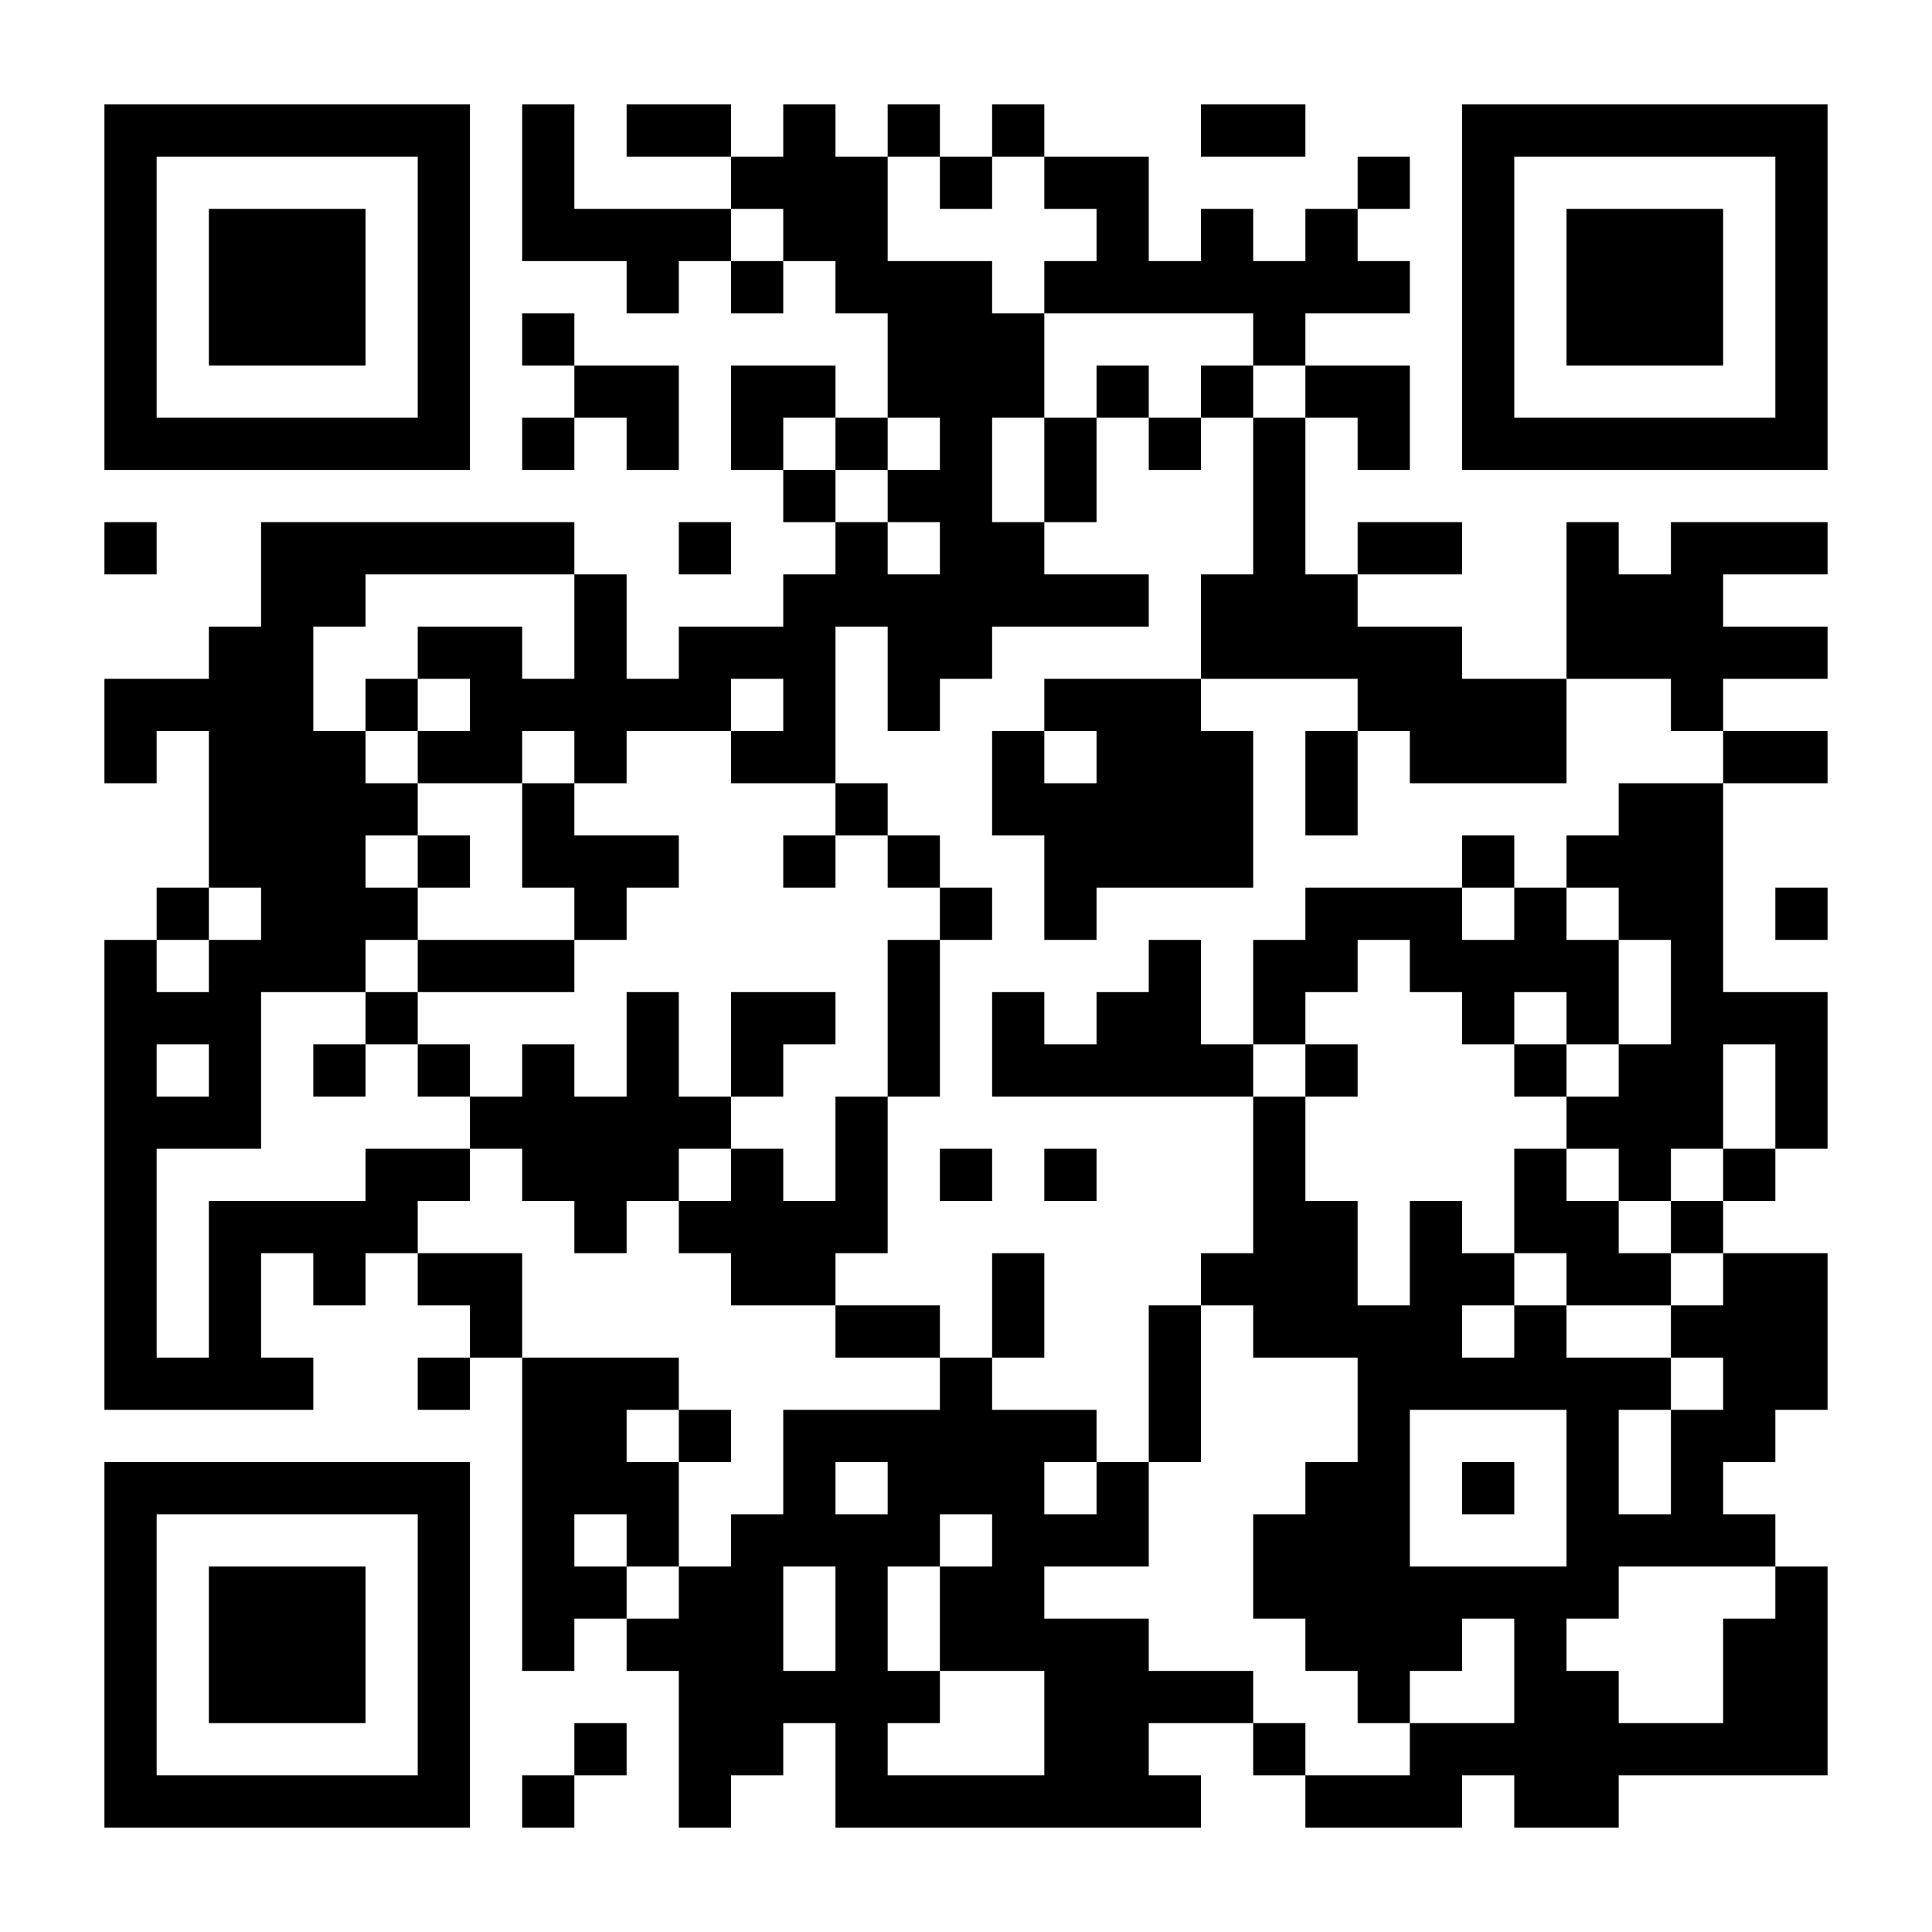
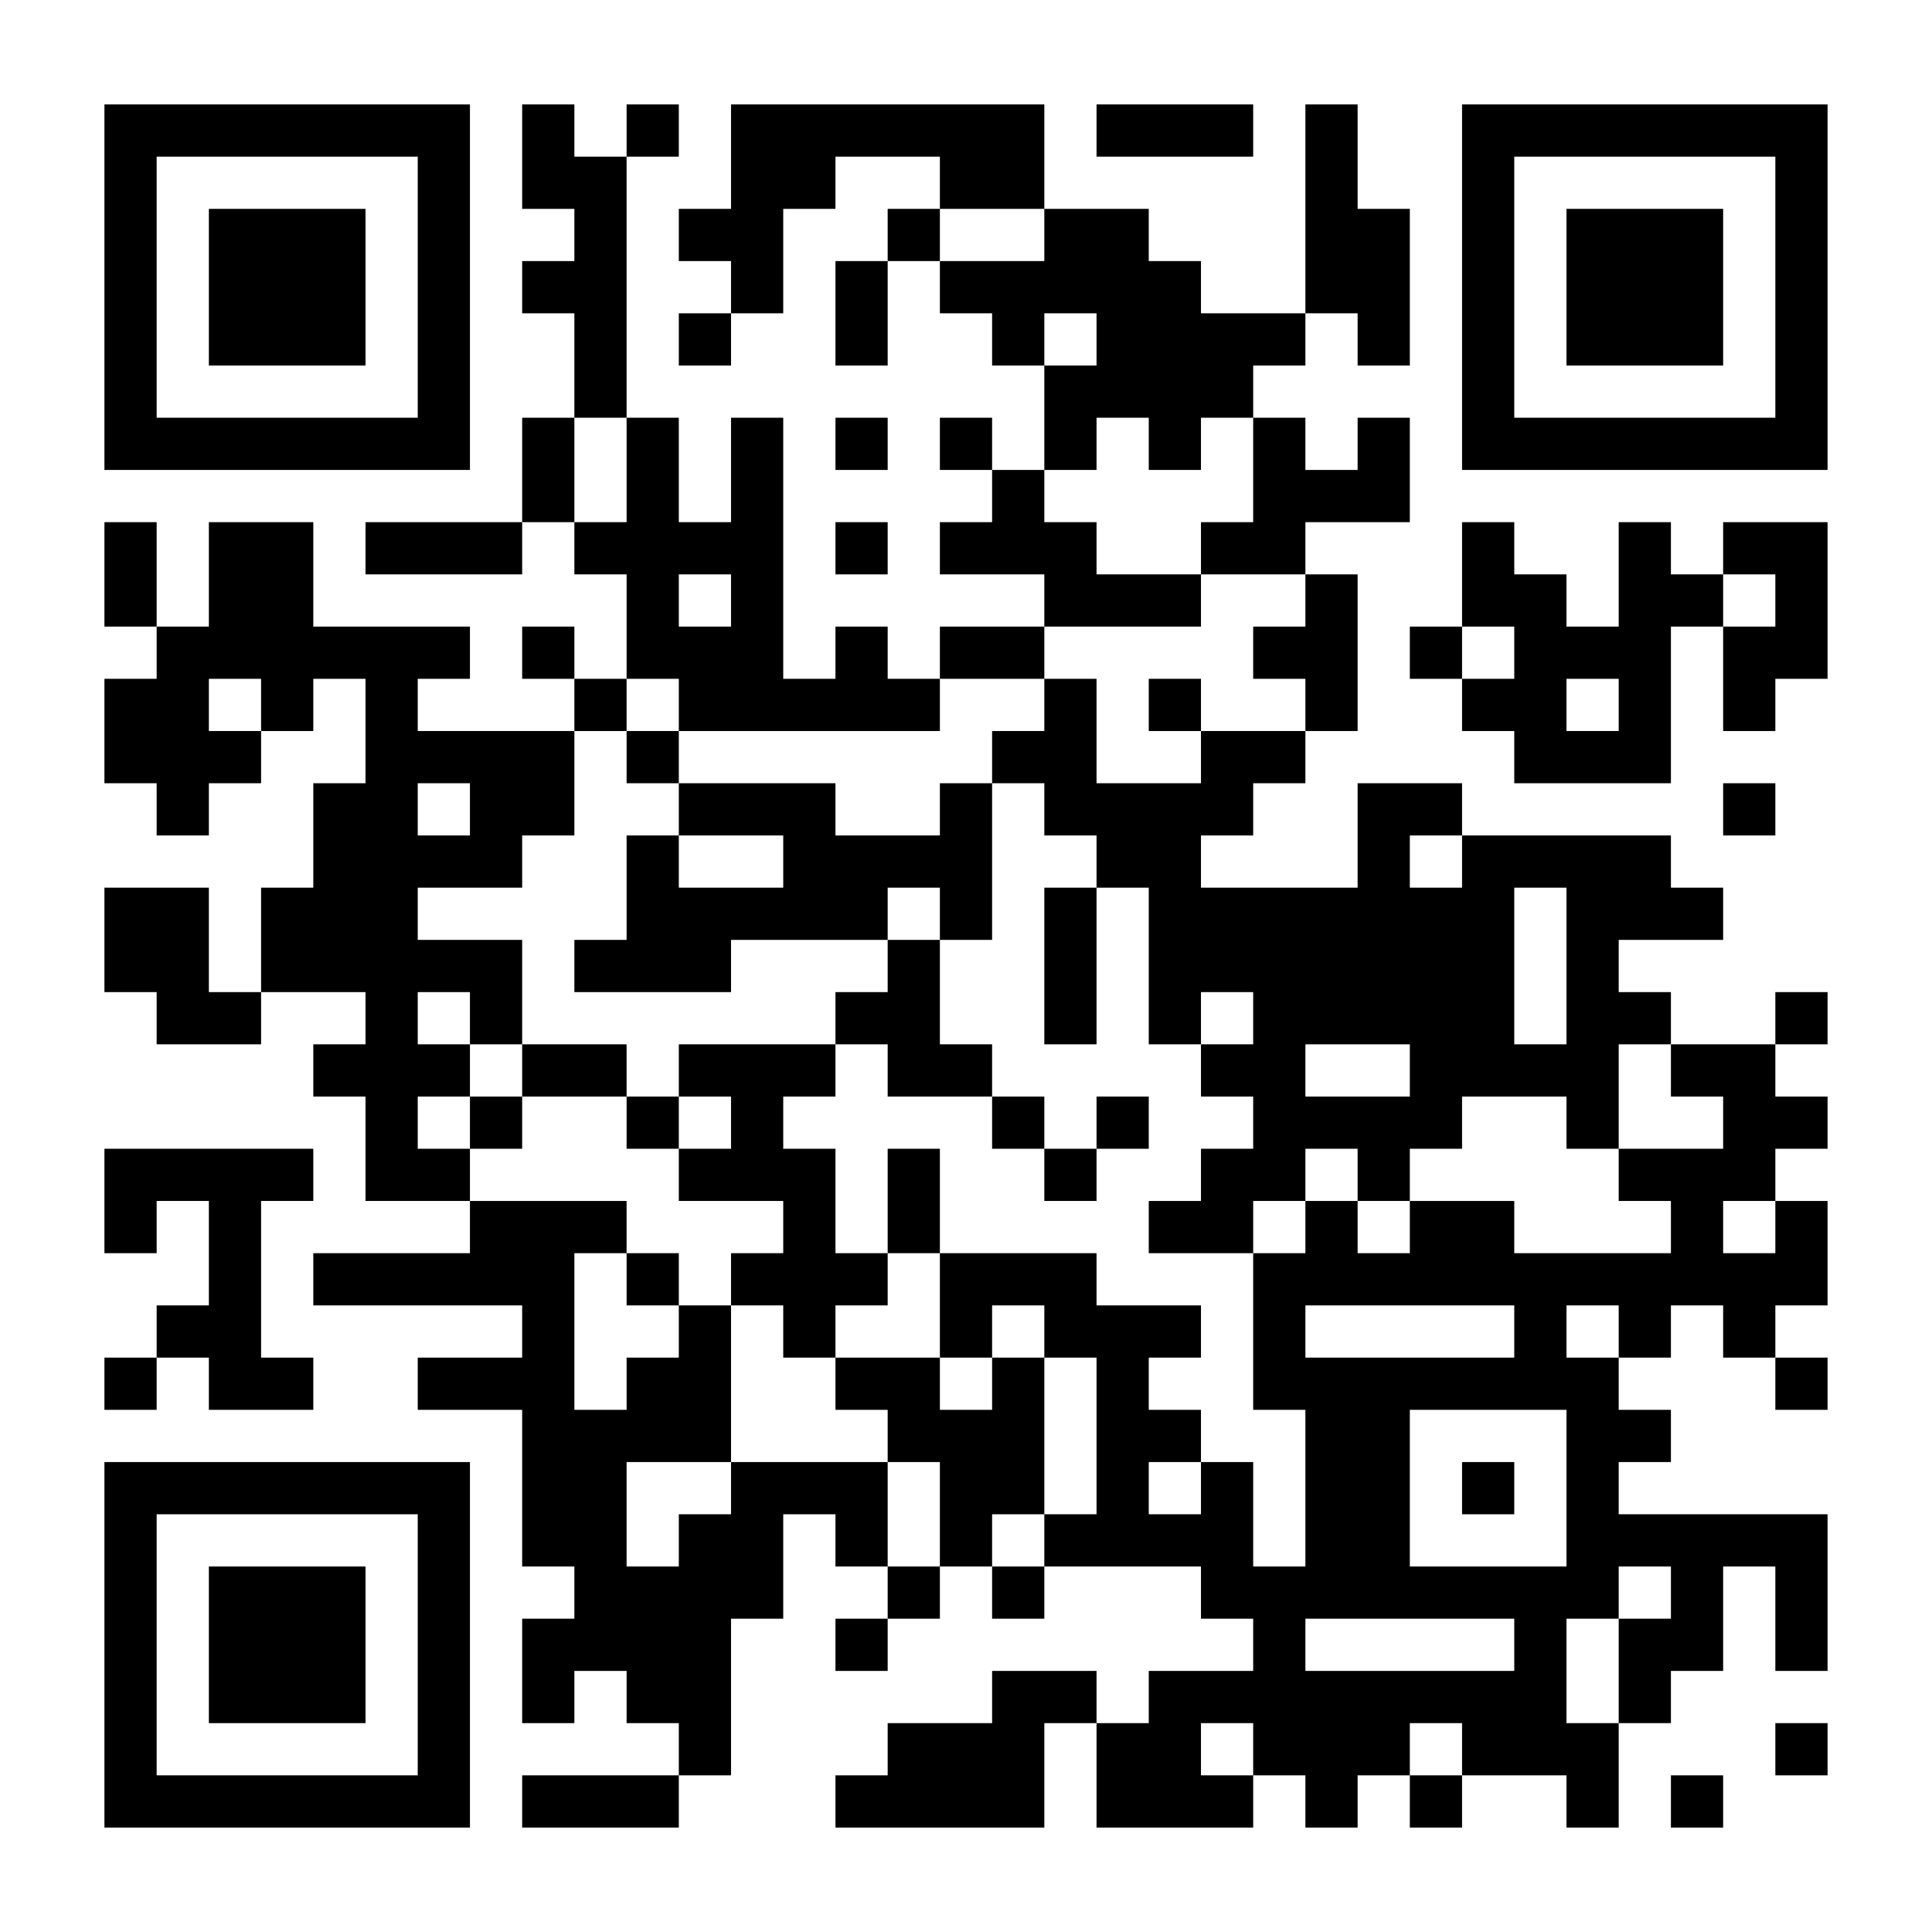
<svg xmlns="http://www.w3.org/2000/svg" width="37mm" height="37mm" version="1.1" viewBox="0 0 37 37">
-   <path d="M2,2H3V3H2zM3,2H4V3H3zM4,2H5V3H4zM5,2H6V3H5zM6,2H7V3H6zM7,2H8V3H7zM8,2H9V3H8zM10,2H11V3H10zM12,2H13V3H12zM13,2H14V3H13zM15,2H16V3H15zM17,2H18V3H17zM19,2H20V3H19zM23,2H24V3H23zM24,2H25V3H24zM28,2H29V3H28zM29,2H30V3H29zM30,2H31V3H30zM31,2H32V3H31zM32,2H33V3H32zM33,2H34V3H33zM34,2H35V3H34zM2,3H3V4H2zM8,3H9V4H8zM10,3H11V4H10zM14,3H15V4H14zM15,3H16V4H15zM16,3H17V4H16zM18,3H19V4H18zM20,3H21V4H20zM21,3H22V4H21zM26,3H27V4H26zM28,3H29V4H28zM34,3H35V4H34zM2,4H3V5H2zM4,4H5V5H4zM5,4H6V5H5zM6,4H7V5H6zM8,4H9V5H8zM10,4H11V5H10zM11,4H12V5H11zM12,4H13V5H12zM13,4H14V5H13zM15,4H16V5H15zM16,4H17V5H16zM21,4H22V5H21zM23,4H24V5H23zM25,4H26V5H25zM28,4H29V5H28zM30,4H31V5H30zM31,4H32V5H31zM32,4H33V5H32zM34,4H35V5H34zM2,5H3V6H2zM4,5H5V6H4zM5,5H6V6H5zM6,5H7V6H6zM8,5H9V6H8zM12,5H13V6H12zM14,5H15V6H14zM16,5H17V6H16zM17,5H18V6H17zM18,5H19V6H18zM20,5H21V6H20zM21,5H22V6H21zM22,5H23V6H22zM23,5H24V6H23zM24,5H25V6H24zM25,5H26V6H25zM26,5H27V6H26zM28,5H29V6H28zM30,5H31V6H30zM31,5H32V6H31zM32,5H33V6H32zM34,5H35V6H34zM2,6H3V7H2zM4,6H5V7H4zM5,6H6V7H5zM6,6H7V7H6zM8,6H9V7H8zM10,6H11V7H10zM17,6H18V7H17zM18,6H19V7H18zM19,6H20V7H19zM24,6H25V7H24zM28,6H29V7H28zM30,6H31V7H30zM31,6H32V7H31zM32,6H33V7H32zM34,6H35V7H34zM2,7H3V8H2zM8,7H9V8H8zM11,7H12V8H11zM12,7H13V8H12zM14,7H15V8H14zM15,7H16V8H15zM17,7H18V8H17zM18,7H19V8H18zM19,7H20V8H19zM21,7H22V8H21zM23,7H24V8H23zM25,7H26V8H25zM26,7H27V8H26zM28,7H29V8H28zM34,7H35V8H34zM2,8H3V9H2zM3,8H4V9H3zM4,8H5V9H4zM5,8H6V9H5zM6,8H7V9H6zM7,8H8V9H7zM8,8H9V9H8zM10,8H11V9H10zM12,8H13V9H12zM14,8H15V9H14zM16,8H17V9H16zM18,8H19V9H18zM20,8H21V9H20zM22,8H23V9H22zM24,8H25V9H24zM26,8H27V9H26zM28,8H29V9H28zM29,8H30V9H29zM30,8H31V9H30zM31,8H32V9H31zM32,8H33V9H32zM33,8H34V9H33zM34,8H35V9H34zM15,9H16V10H15zM17,9H18V10H17zM18,9H19V10H18zM20,9H21V10H20zM24,9H25V10H24zM2,10H3V11H2zM5,10H6V11H5zM6,10H7V11H6zM7,10H8V11H7zM8,10H9V11H8zM9,10H10V11H9zM10,10H11V11H10zM13,10H14V11H13zM16,10H17V11H16zM18,10H19V11H18zM19,10H20V11H19zM24,10H25V11H24zM26,10H27V11H26zM27,10H28V11H27zM30,10H31V11H30zM32,10H33V11H32zM33,10H34V11H33zM34,10H35V11H34zM5,11H6V12H5zM6,11H7V12H6zM11,11H12V12H11zM15,11H16V12H15zM16,11H17V12H16zM17,11H18V12H17zM18,11H19V12H18zM19,11H20V12H19zM20,11H21V12H20zM21,11H22V12H21zM23,11H24V12H23zM24,11H25V12H24zM25,11H26V12H25zM30,11H31V12H30zM31,11H32V12H31zM32,11H33V12H32zM4,12H5V13H4zM5,12H6V13H5zM8,12H9V13H8zM9,12H10V13H9zM11,12H12V13H11zM13,12H14V13H13zM14,12H15V13H14zM15,12H16V13H15zM17,12H18V13H17zM18,12H19V13H18zM23,12H24V13H23zM24,12H25V13H24zM25,12H26V13H25zM26,12H27V13H26zM27,12H28V13H27zM30,12H31V13H30zM31,12H32V13H31zM32,12H33V13H32zM33,12H34V13H33zM34,12H35V13H34zM2,13H3V14H2zM3,13H4V14H3zM4,13H5V14H4zM5,13H6V14H5zM7,13H8V14H7zM9,13H10V14H9zM10,13H11V14H10zM11,13H12V14H11zM12,13H13V14H12zM13,13H14V14H13zM15,13H16V14H15zM17,13H18V14H17zM20,13H21V14H20zM21,13H22V14H21zM22,13H23V14H22zM26,13H27V14H26zM27,13H28V14H27zM28,13H29V14H28zM29,13H30V14H29zM32,13H33V14H32zM2,14H3V15H2zM4,14H5V15H4zM5,14H6V15H5zM6,14H7V15H6zM8,14H9V15H8zM9,14H10V15H9zM11,14H12V15H11zM14,14H15V15H14zM15,14H16V15H15zM19,14H20V15H19zM21,14H22V15H21zM22,14H23V15H22zM23,14H24V15H23zM25,14H26V15H25zM27,14H28V15H27zM28,14H29V15H28zM29,14H30V15H29zM33,14H34V15H33zM34,14H35V15H34zM4,15H5V16H4zM5,15H6V16H5zM6,15H7V16H6zM7,15H8V16H7zM10,15H11V16H10zM16,15H17V16H16zM19,15H20V16H19zM20,15H21V16H20zM21,15H22V16H21zM22,15H23V16H22zM23,15H24V16H23zM25,15H26V16H25zM31,15H32V16H31zM32,15H33V16H32zM4,16H5V17H4zM5,16H6V17H5zM6,16H7V17H6zM8,16H9V17H8zM10,16H11V17H10zM11,16H12V17H11zM12,16H13V17H12zM15,16H16V17H15zM17,16H18V17H17zM20,16H21V17H20zM21,16H22V17H21zM22,16H23V17H22zM23,16H24V17H23zM28,16H29V17H28zM30,16H31V17H30zM31,16H32V17H31zM32,16H33V17H32zM3,17H4V18H3zM5,17H6V18H5zM6,17H7V18H6zM7,17H8V18H7zM11,17H12V18H11zM18,17H19V18H18zM20,17H21V18H20zM25,17H26V18H25zM26,17H27V18H26zM27,17H28V18H27zM29,17H30V18H29zM31,17H32V18H31zM32,17H33V18H32zM34,17H35V18H34zM2,18H3V19H2zM4,18H5V19H4zM5,18H6V19H5zM6,18H7V19H6zM8,18H9V19H8zM9,18H10V19H9zM10,18H11V19H10zM17,18H18V19H17zM22,18H23V19H22zM24,18H25V19H24zM25,18H26V19H25zM27,18H28V19H27zM28,18H29V19H28zM29,18H30V19H29zM30,18H31V19H30zM32,18H33V19H32zM2,19H3V20H2zM3,19H4V20H3zM4,19H5V20H4zM7,19H8V20H7zM12,19H13V20H12zM14,19H15V20H14zM15,19H16V20H15zM17,19H18V20H17zM19,19H20V20H19zM21,19H22V20H21zM22,19H23V20H22zM24,19H25V20H24zM28,19H29V20H28zM30,19H31V20H30zM32,19H33V20H32zM33,19H34V20H33zM34,19H35V20H34zM2,20H3V21H2zM4,20H5V21H4zM6,20H7V21H6zM8,20H9V21H8zM10,20H11V21H10zM12,20H13V21H12zM14,20H15V21H14zM17,20H18V21H17zM19,20H20V21H19zM20,20H21V21H20zM21,20H22V21H21zM22,20H23V21H22zM23,20H24V21H23zM25,20H26V21H25zM29,20H30V21H29zM31,20H32V21H31zM32,20H33V21H32zM34,20H35V21H34zM2,21H3V22H2zM3,21H4V22H3zM4,21H5V22H4zM9,21H10V22H9zM10,21H11V22H10zM11,21H12V22H11zM12,21H13V22H12zM13,21H14V22H13zM16,21H17V22H16zM24,21H25V22H24zM30,21H31V22H30zM31,21H32V22H31zM32,21H33V22H32zM34,21H35V22H34zM2,22H3V23H2zM7,22H8V23H7zM8,22H9V23H8zM10,22H11V23H10zM11,22H12V23H11zM12,22H13V23H12zM14,22H15V23H14zM16,22H17V23H16zM18,22H19V23H18zM20,22H21V23H20zM24,22H25V23H24zM29,22H30V23H29zM31,22H32V23H31zM33,22H34V23H33zM2,23H3V24H2zM4,23H5V24H4zM5,23H6V24H5zM6,23H7V24H6zM7,23H8V24H7zM11,23H12V24H11zM13,23H14V24H13zM14,23H15V24H14zM15,23H16V24H15zM16,23H17V24H16zM24,23H25V24H24zM25,23H26V24H25zM27,23H28V24H27zM29,23H30V24H29zM30,23H31V24H30zM32,23H33V24H32zM2,24H3V25H2zM4,24H5V25H4zM6,24H7V25H6zM8,24H9V25H8zM9,24H10V25H9zM14,24H15V25H14zM15,24H16V25H15zM19,24H20V25H19zM23,24H24V25H23zM24,24H25V25H24zM25,24H26V25H25zM27,24H28V25H27zM28,24H29V25H28zM30,24H31V25H30zM31,24H32V25H31zM33,24H34V25H33zM34,24H35V25H34zM2,25H3V26H2zM4,25H5V26H4zM9,25H10V26H9zM16,25H17V26H16zM17,25H18V26H17zM19,25H20V26H19zM22,25H23V26H22zM24,25H25V26H24zM25,25H26V26H25zM26,25H27V26H26zM27,25H28V26H27zM29,25H30V26H29zM32,25H33V26H32zM33,25H34V26H33zM34,25H35V26H34zM2,26H3V27H2zM3,26H4V27H3zM4,26H5V27H4zM5,26H6V27H5zM8,26H9V27H8zM10,26H11V27H10zM11,26H12V27H11zM12,26H13V27H12zM18,26H19V27H18zM22,26H23V27H22zM26,26H27V27H26zM27,26H28V27H27zM28,26H29V27H28zM29,26H30V27H29zM30,26H31V27H30zM31,26H32V27H31zM33,26H34V27H33zM34,26H35V27H34zM10,27H11V28H10zM11,27H12V28H11zM13,27H14V28H13zM15,27H16V28H15zM16,27H17V28H16zM17,27H18V28H17zM18,27H19V28H18zM19,27H20V28H19zM20,27H21V28H20zM22,27H23V28H22zM26,27H27V28H26zM30,27H31V28H30zM32,27H33V28H32zM33,27H34V28H33zM2,28H3V29H2zM3,28H4V29H3zM4,28H5V29H4zM5,28H6V29H5zM6,28H7V29H6zM7,28H8V29H7zM8,28H9V29H8zM10,28H11V29H10zM11,28H12V29H11zM12,28H13V29H12zM15,28H16V29H15zM17,28H18V29H17zM18,28H19V29H18zM19,28H20V29H19zM21,28H22V29H21zM25,28H26V29H25zM26,28H27V29H26zM28,28H29V29H28zM30,28H31V29H30zM32,28H33V29H32zM2,29H3V30H2zM8,29H9V30H8zM10,29H11V30H10zM12,29H13V30H12zM14,29H15V30H14zM15,29H16V30H15zM16,29H17V30H16zM17,29H18V30H17zM19,29H20V30H19zM20,29H21V30H20zM21,29H22V30H21zM24,29H25V30H24zM25,29H26V30H25zM26,29H27V30H26zM30,29H31V30H30zM31,29H32V30H31zM32,29H33V30H32zM33,29H34V30H33zM2,30H3V31H2zM4,30H5V31H4zM5,30H6V31H5zM6,30H7V31H6zM8,30H9V31H8zM10,30H11V31H10zM11,30H12V31H11zM13,30H14V31H13zM14,30H15V31H14zM16,30H17V31H16zM18,30H19V31H18zM19,30H20V31H19zM24,30H25V31H24zM25,30H26V31H25zM26,30H27V31H26zM27,30H28V31H27zM28,30H29V31H28zM29,30H30V31H29zM30,30H31V31H30zM34,30H35V31H34zM2,31H3V32H2zM4,31H5V32H4zM5,31H6V32H5zM6,31H7V32H6zM8,31H9V32H8zM10,31H11V32H10zM12,31H13V32H12zM13,31H14V32H13zM14,31H15V32H14zM16,31H17V32H16zM18,31H19V32H18zM19,31H20V32H19zM20,31H21V32H20zM21,31H22V32H21zM25,31H26V32H25zM26,31H27V32H26zM27,31H28V32H27zM29,31H30V32H29zM33,31H34V32H33zM34,31H35V32H34zM2,32H3V33H2zM4,32H5V33H4zM5,32H6V33H5zM6,32H7V33H6zM8,32H9V33H8zM13,32H14V33H13zM14,32H15V33H14zM15,32H16V33H15zM16,32H17V33H16zM17,32H18V33H17zM20,32H21V33H20zM21,32H22V33H21zM22,32H23V33H22zM23,32H24V33H23zM26,32H27V33H26zM29,32H30V33H29zM30,32H31V33H30zM33,32H34V33H33zM34,32H35V33H34zM2,33H3V34H2zM8,33H9V34H8zM11,33H12V34H11zM13,33H14V34H13zM14,33H15V34H14zM16,33H17V34H16zM20,33H21V34H20zM21,33H22V34H21zM24,33H25V34H24zM27,33H28V34H27zM28,33H29V34H28zM29,33H30V34H29zM30,33H31V34H30zM31,33H32V34H31zM32,33H33V34H32zM33,33H34V34H33zM34,33H35V34H34zM2,34H3V35H2zM3,34H4V35H3zM4,34H5V35H4zM5,34H6V35H5zM6,34H7V35H6zM7,34H8V35H7zM8,34H9V35H8zM10,34H11V35H10zM13,34H14V35H13zM16,34H17V35H16zM17,34H18V35H17zM18,34H19V35H18zM19,34H20V35H19zM20,34H21V35H20zM21,34H22V35H21zM22,34H23V35H22zM25,34H26V35H25zM26,34H27V35H26zM27,34H28V35H27zM29,34H30V35H29zM30,34H31V35H30z" id="qr-path" fill="#000000" fill-opacity="1" fill-rule="nonzero" stroke="none" />
+   <path d="M2,2H3V3H2zM3,2H4V3H3zM4,2H5V3H4zM5,2H6V3H5zM6,2H7V3H6zM7,2H8V3H7zM8,2H9V3H8zM10,2H11V3H10zM12,2H13V3H12zM14,2H15V3H14zM15,2H16V3H15zM16,2H17V3H16zM17,2H18V3H17zM18,2H19V3H18zM19,2H20V3H19zM21,2H22V3H21zM22,2H23V3H22zM23,2H24V3H23zM25,2H26V3H25zM28,2H29V3H28zM29,2H30V3H29zM30,2H31V3H30zM31,2H32V3H31zM32,2H33V3H32zM33,2H34V3H33zM34,2H35V3H34zM2,3H3V4H2zM8,3H9V4H8zM10,3H11V4H10zM11,3H12V4H11zM14,3H15V4H14zM15,3H16V4H15zM18,3H19V4H18zM19,3H20V4H19zM25,3H26V4H25zM28,3H29V4H28zM34,3H35V4H34zM2,4H3V5H2zM4,4H5V5H4zM5,4H6V5H5zM6,4H7V5H6zM8,4H9V5H8zM11,4H12V5H11zM13,4H14V5H13zM14,4H15V5H14zM17,4H18V5H17zM20,4H21V5H20zM21,4H22V5H21zM25,4H26V5H25zM26,4H27V5H26zM28,4H29V5H28zM30,4H31V5H30zM31,4H32V5H31zM32,4H33V5H32zM34,4H35V5H34zM2,5H3V6H2zM4,5H5V6H4zM5,5H6V6H5zM6,5H7V6H6zM8,5H9V6H8zM10,5H11V6H10zM11,5H12V6H11zM14,5H15V6H14zM16,5H17V6H16zM18,5H19V6H18zM19,5H20V6H19zM20,5H21V6H20zM21,5H22V6H21zM22,5H23V6H22zM25,5H26V6H25zM26,5H27V6H26zM28,5H29V6H28zM30,5H31V6H30zM31,5H32V6H31zM32,5H33V6H32zM34,5H35V6H34zM2,6H3V7H2zM4,6H5V7H4zM5,6H6V7H5zM6,6H7V7H6zM8,6H9V7H8zM11,6H12V7H11zM13,6H14V7H13zM16,6H17V7H16zM19,6H20V7H19zM21,6H22V7H21zM22,6H23V7H22zM23,6H24V7H23zM24,6H25V7H24zM26,6H27V7H26zM28,6H29V7H28zM30,6H31V7H30zM31,6H32V7H31zM32,6H33V7H32zM34,6H35V7H34zM2,7H3V8H2zM8,7H9V8H8zM11,7H12V8H11zM20,7H21V8H20zM21,7H22V8H21zM22,7H23V8H22zM23,7H24V8H23zM28,7H29V8H28zM34,7H35V8H34zM2,8H3V9H2zM3,8H4V9H3zM4,8H5V9H4zM5,8H6V9H5zM6,8H7V9H6zM7,8H8V9H7zM8,8H9V9H8zM10,8H11V9H10zM12,8H13V9H12zM14,8H15V9H14zM16,8H17V9H16zM18,8H19V9H18zM20,8H21V9H20zM22,8H23V9H22zM24,8H25V9H24zM26,8H27V9H26zM28,8H29V9H28zM29,8H30V9H29zM30,8H31V9H30zM31,8H32V9H31zM32,8H33V9H32zM33,8H34V9H33zM34,8H35V9H34zM10,9H11V10H10zM12,9H13V10H12zM14,9H15V10H14zM19,9H20V10H19zM24,9H25V10H24zM25,9H26V10H25zM26,9H27V10H26zM2,10H3V11H2zM4,10H5V11H4zM5,10H6V11H5zM7,10H8V11H7zM8,10H9V11H8zM9,10H10V11H9zM11,10H12V11H11zM12,10H13V11H12zM13,10H14V11H13zM14,10H15V11H14zM16,10H17V11H16zM18,10H19V11H18zM19,10H20V11H19zM20,10H21V11H20zM23,10H24V11H23zM24,10H25V11H24zM28,10H29V11H28zM31,10H32V11H31zM33,10H34V11H33zM34,10H35V11H34zM2,11H3V12H2zM4,11H5V12H4zM5,11H6V12H5zM12,11H13V12H12zM14,11H15V12H14zM20,11H21V12H20zM21,11H22V12H21zM22,11H23V12H22zM25,11H26V12H25zM28,11H29V12H28zM29,11H30V12H29zM31,11H32V12H31zM32,11H33V12H32zM34,11H35V12H34zM3,12H4V13H3zM4,12H5V13H4zM5,12H6V13H5zM6,12H7V13H6zM7,12H8V13H7zM8,12H9V13H8zM10,12H11V13H10zM12,12H13V13H12zM13,12H14V13H13zM14,12H15V13H14zM16,12H17V13H16zM18,12H19V13H18zM19,12H20V13H19zM24,12H25V13H24zM25,12H26V13H25zM27,12H28V13H27zM29,12H30V13H29zM30,12H31V13H30zM31,12H32V13H31zM33,12H34V13H33zM34,12H35V13H34zM2,13H3V14H2zM3,13H4V14H3zM5,13H6V14H5zM7,13H8V14H7zM11,13H12V14H11zM13,13H14V14H13zM14,13H15V14H14zM15,13H16V14H15zM16,13H17V14H16zM17,13H18V14H17zM20,13H21V14H20zM22,13H23V14H22zM25,13H26V14H25zM28,13H29V14H28zM29,13H30V14H29zM31,13H32V14H31zM33,13H34V14H33zM2,14H3V15H2zM3,14H4V15H3zM4,14H5V15H4zM7,14H8V15H7zM8,14H9V15H8zM9,14H10V15H9zM10,14H11V15H10zM12,14H13V15H12zM19,14H20V15H19zM20,14H21V15H20zM23,14H24V15H23zM24,14H25V15H24zM29,14H30V15H29zM30,14H31V15H30zM31,14H32V15H31zM3,15H4V16H3zM6,15H7V16H6zM7,15H8V16H7zM9,15H10V16H9zM10,15H11V16H10zM13,15H14V16H13zM14,15H15V16H14zM15,15H16V16H15zM18,15H19V16H18zM20,15H21V16H20zM21,15H22V16H21zM22,15H23V16H22zM23,15H24V16H23zM26,15H27V16H26zM27,15H28V16H27zM33,15H34V16H33zM6,16H7V17H6zM7,16H8V17H7zM8,16H9V17H8zM9,16H10V17H9zM12,16H13V17H12zM15,16H16V17H15zM16,16H17V17H16zM17,16H18V17H17zM18,16H19V17H18zM21,16H22V17H21zM22,16H23V17H22zM26,16H27V17H26zM28,16H29V17H28zM29,16H30V17H29zM30,16H31V17H30zM31,16H32V17H31zM2,17H3V18H2zM3,17H4V18H3zM5,17H6V18H5zM6,17H7V18H6zM7,17H8V18H7zM12,17H13V18H12zM13,17H14V18H13zM14,17H15V18H14zM15,17H16V18H15zM16,17H17V18H16zM18,17H19V18H18zM20,17H21V18H20zM22,17H23V18H22zM23,17H24V18H23zM24,17H25V18H24zM25,17H26V18H25zM26,17H27V18H26zM27,17H28V18H27zM28,17H29V18H28zM30,17H31V18H30zM31,17H32V18H31zM32,17H33V18H32zM2,18H3V19H2zM3,18H4V19H3zM5,18H6V19H5zM6,18H7V19H6zM7,18H8V19H7zM8,18H9V19H8zM9,18H10V19H9zM11,18H12V19H11zM12,18H13V19H12zM13,18H14V19H13zM17,18H18V19H17zM20,18H21V19H20zM22,18H23V19H22zM23,18H24V19H23zM24,18H25V19H24zM25,18H26V19H25zM26,18H27V19H26zM27,18H28V19H27zM28,18H29V19H28zM30,18H31V19H30zM3,19H4V20H3zM4,19H5V20H4zM7,19H8V20H7zM9,19H10V20H9zM16,19H17V20H16zM17,19H18V20H17zM20,19H21V20H20zM22,19H23V20H22zM24,19H25V20H24zM25,19H26V20H25zM26,19H27V20H26zM27,19H28V20H27zM28,19H29V20H28zM30,19H31V20H30zM31,19H32V20H31zM34,19H35V20H34zM6,20H7V21H6zM7,20H8V21H7zM8,20H9V21H8zM10,20H11V21H10zM11,20H12V21H11zM13,20H14V21H13zM14,20H15V21H14zM15,20H16V21H15zM17,20H18V21H17zM18,20H19V21H18zM23,20H24V21H23zM24,20H25V21H24zM27,20H28V21H27zM28,20H29V21H28zM29,20H30V21H29zM30,20H31V21H30zM32,20H33V21H32zM33,20H34V21H33zM7,21H8V22H7zM9,21H10V22H9zM12,21H13V22H12zM14,21H15V22H14zM19,21H20V22H19zM21,21H22V22H21zM24,21H25V22H24zM25,21H26V22H25zM26,21H27V22H26zM27,21H28V22H27zM30,21H31V22H30zM33,21H34V22H33zM34,21H35V22H34zM2,22H3V23H2zM3,22H4V23H3zM4,22H5V23H4zM5,22H6V23H5zM7,22H8V23H7zM8,22H9V23H8zM13,22H14V23H13zM14,22H15V23H14zM15,22H16V23H15zM17,22H18V23H17zM20,22H21V23H20zM23,22H24V23H23zM24,22H25V23H24zM26,22H27V23H26zM31,22H32V23H31zM32,22H33V23H32zM33,22H34V23H33zM2,23H3V24H2zM4,23H5V24H4zM9,23H10V24H9zM10,23H11V24H10zM11,23H12V24H11zM15,23H16V24H15zM17,23H18V24H17zM22,23H23V24H22zM23,23H24V24H23zM25,23H26V24H25zM27,23H28V24H27zM28,23H29V24H28zM32,23H33V24H32zM34,23H35V24H34zM4,24H5V25H4zM6,24H7V25H6zM7,24H8V25H7zM8,24H9V25H8zM9,24H10V25H9zM10,24H11V25H10zM12,24H13V25H12zM14,24H15V25H14zM15,24H16V25H15zM16,24H17V25H16zM18,24H19V25H18zM19,24H20V25H19zM20,24H21V25H20zM24,24H25V25H24zM25,24H26V25H25zM26,24H27V25H26zM27,24H28V25H27zM28,24H29V25H28zM29,24H30V25H29zM30,24H31V25H30zM31,24H32V25H31zM32,24H33V25H32zM33,24H34V25H33zM34,24H35V25H34zM3,25H4V26H3zM4,25H5V26H4zM10,25H11V26H10zM13,25H14V26H13zM15,25H16V26H15zM18,25H19V26H18zM20,25H21V26H20zM21,25H22V26H21zM22,25H23V26H22zM24,25H25V26H24zM29,25H30V26H29zM31,25H32V26H31zM33,25H34V26H33zM2,26H3V27H2zM4,26H5V27H4zM5,26H6V27H5zM8,26H9V27H8zM9,26H10V27H9zM10,26H11V27H10zM12,26H13V27H12zM13,26H14V27H13zM16,26H17V27H16zM17,26H18V27H17zM19,26H20V27H19zM21,26H22V27H21zM24,26H25V27H24zM25,26H26V27H25zM26,26H27V27H26zM27,26H28V27H27zM28,26H29V27H28zM29,26H30V27H29zM30,26H31V27H30zM34,26H35V27H34zM10,27H11V28H10zM11,27H12V28H11zM12,27H13V28H12zM13,27H14V28H13zM17,27H18V28H17zM18,27H19V28H18zM19,27H20V28H19zM21,27H22V28H21zM22,27H23V28H22zM25,27H26V28H25zM26,27H27V28H26zM30,27H31V28H30zM31,27H32V28H31zM2,28H3V29H2zM3,28H4V29H3zM4,28H5V29H4zM5,28H6V29H5zM6,28H7V29H6zM7,28H8V29H7zM8,28H9V29H8zM10,28H11V29H10zM11,28H12V29H11zM14,28H15V29H14zM15,28H16V29H15zM16,28H17V29H16zM18,28H19V29H18zM19,28H20V29H19zM21,28H22V29H21zM23,28H24V29H23zM25,28H26V29H25zM26,28H27V29H26zM28,28H29V29H28zM30,28H31V29H30zM2,29H3V30H2zM8,29H9V30H8zM10,29H11V30H10zM11,29H12V30H11zM13,29H14V30H13zM14,29H15V30H14zM16,29H17V30H16zM18,29H19V30H18zM20,29H21V30H20zM21,29H22V30H21zM22,29H23V30H22zM23,29H24V30H23zM25,29H26V30H25zM26,29H27V30H26zM30,29H31V30H30zM31,29H32V30H31zM32,29H33V30H32zM33,29H34V30H33zM34,29H35V30H34zM2,30H3V31H2zM4,30H5V31H4zM5,30H6V31H5zM6,30H7V31H6zM8,30H9V31H8zM11,30H12V31H11zM12,30H13V31H12zM13,30H14V31H13zM14,30H15V31H14zM17,30H18V31H17zM19,30H20V31H19zM23,30H24V31H23zM24,30H25V31H24zM25,30H26V31H25zM26,30H27V31H26zM27,30H28V31H27zM28,30H29V31H28zM29,30H30V31H29zM30,30H31V31H30zM32,30H33V31H32zM34,30H35V31H34zM2,31H3V32H2zM4,31H5V32H4zM5,31H6V32H5zM6,31H7V32H6zM8,31H9V32H8zM10,31H11V32H10zM11,31H12V32H11zM12,31H13V32H12zM13,31H14V32H13zM16,31H17V32H16zM24,31H25V32H24zM29,31H30V32H29zM31,31H32V32H31zM32,31H33V32H32zM34,31H35V32H34zM2,32H3V33H2zM4,32H5V33H4zM5,32H6V33H5zM6,32H7V33H6zM8,32H9V33H8zM10,32H11V33H10zM12,32H13V33H12zM13,32H14V33H13zM19,32H20V33H19zM20,32H21V33H20zM22,32H23V33H22zM23,32H24V33H23zM24,32H25V33H24zM25,32H26V33H25zM26,32H27V33H26zM27,32H28V33H27zM28,32H29V33H28zM29,32H30V33H29zM31,32H32V33H31zM2,33H3V34H2zM8,33H9V34H8zM13,33H14V34H13zM17,33H18V34H17zM18,33H19V34H18zM19,33H20V34H19zM21,33H22V34H21zM22,33H23V34H22zM24,33H25V34H24zM25,33H26V34H25zM26,33H27V34H26zM28,33H29V34H28zM29,33H30V34H29zM30,33H31V34H30zM34,33H35V34H34zM2,34H3V35H2zM3,34H4V35H3zM4,34H5V35H4zM5,34H6V35H5zM6,34H7V35H6zM7,34H8V35H7zM8,34H9V35H8zM10,34H11V35H10zM11,34H12V35H11zM12,34H13V35H12zM16,34H17V35H16zM17,34H18V35H17zM18,34H19V35H18zM19,34H20V35H19zM21,34H22V35H21zM22,34H23V35H22zM23,34H24V35H23zM25,34H26V35H25zM27,34H28V35H27zM30,34H31V35H30zM32,34H33V35H32z" id="qr-path" fill="#000000" fill-opacity="1" fill-rule="nonzero" stroke="none" />
</svg>
